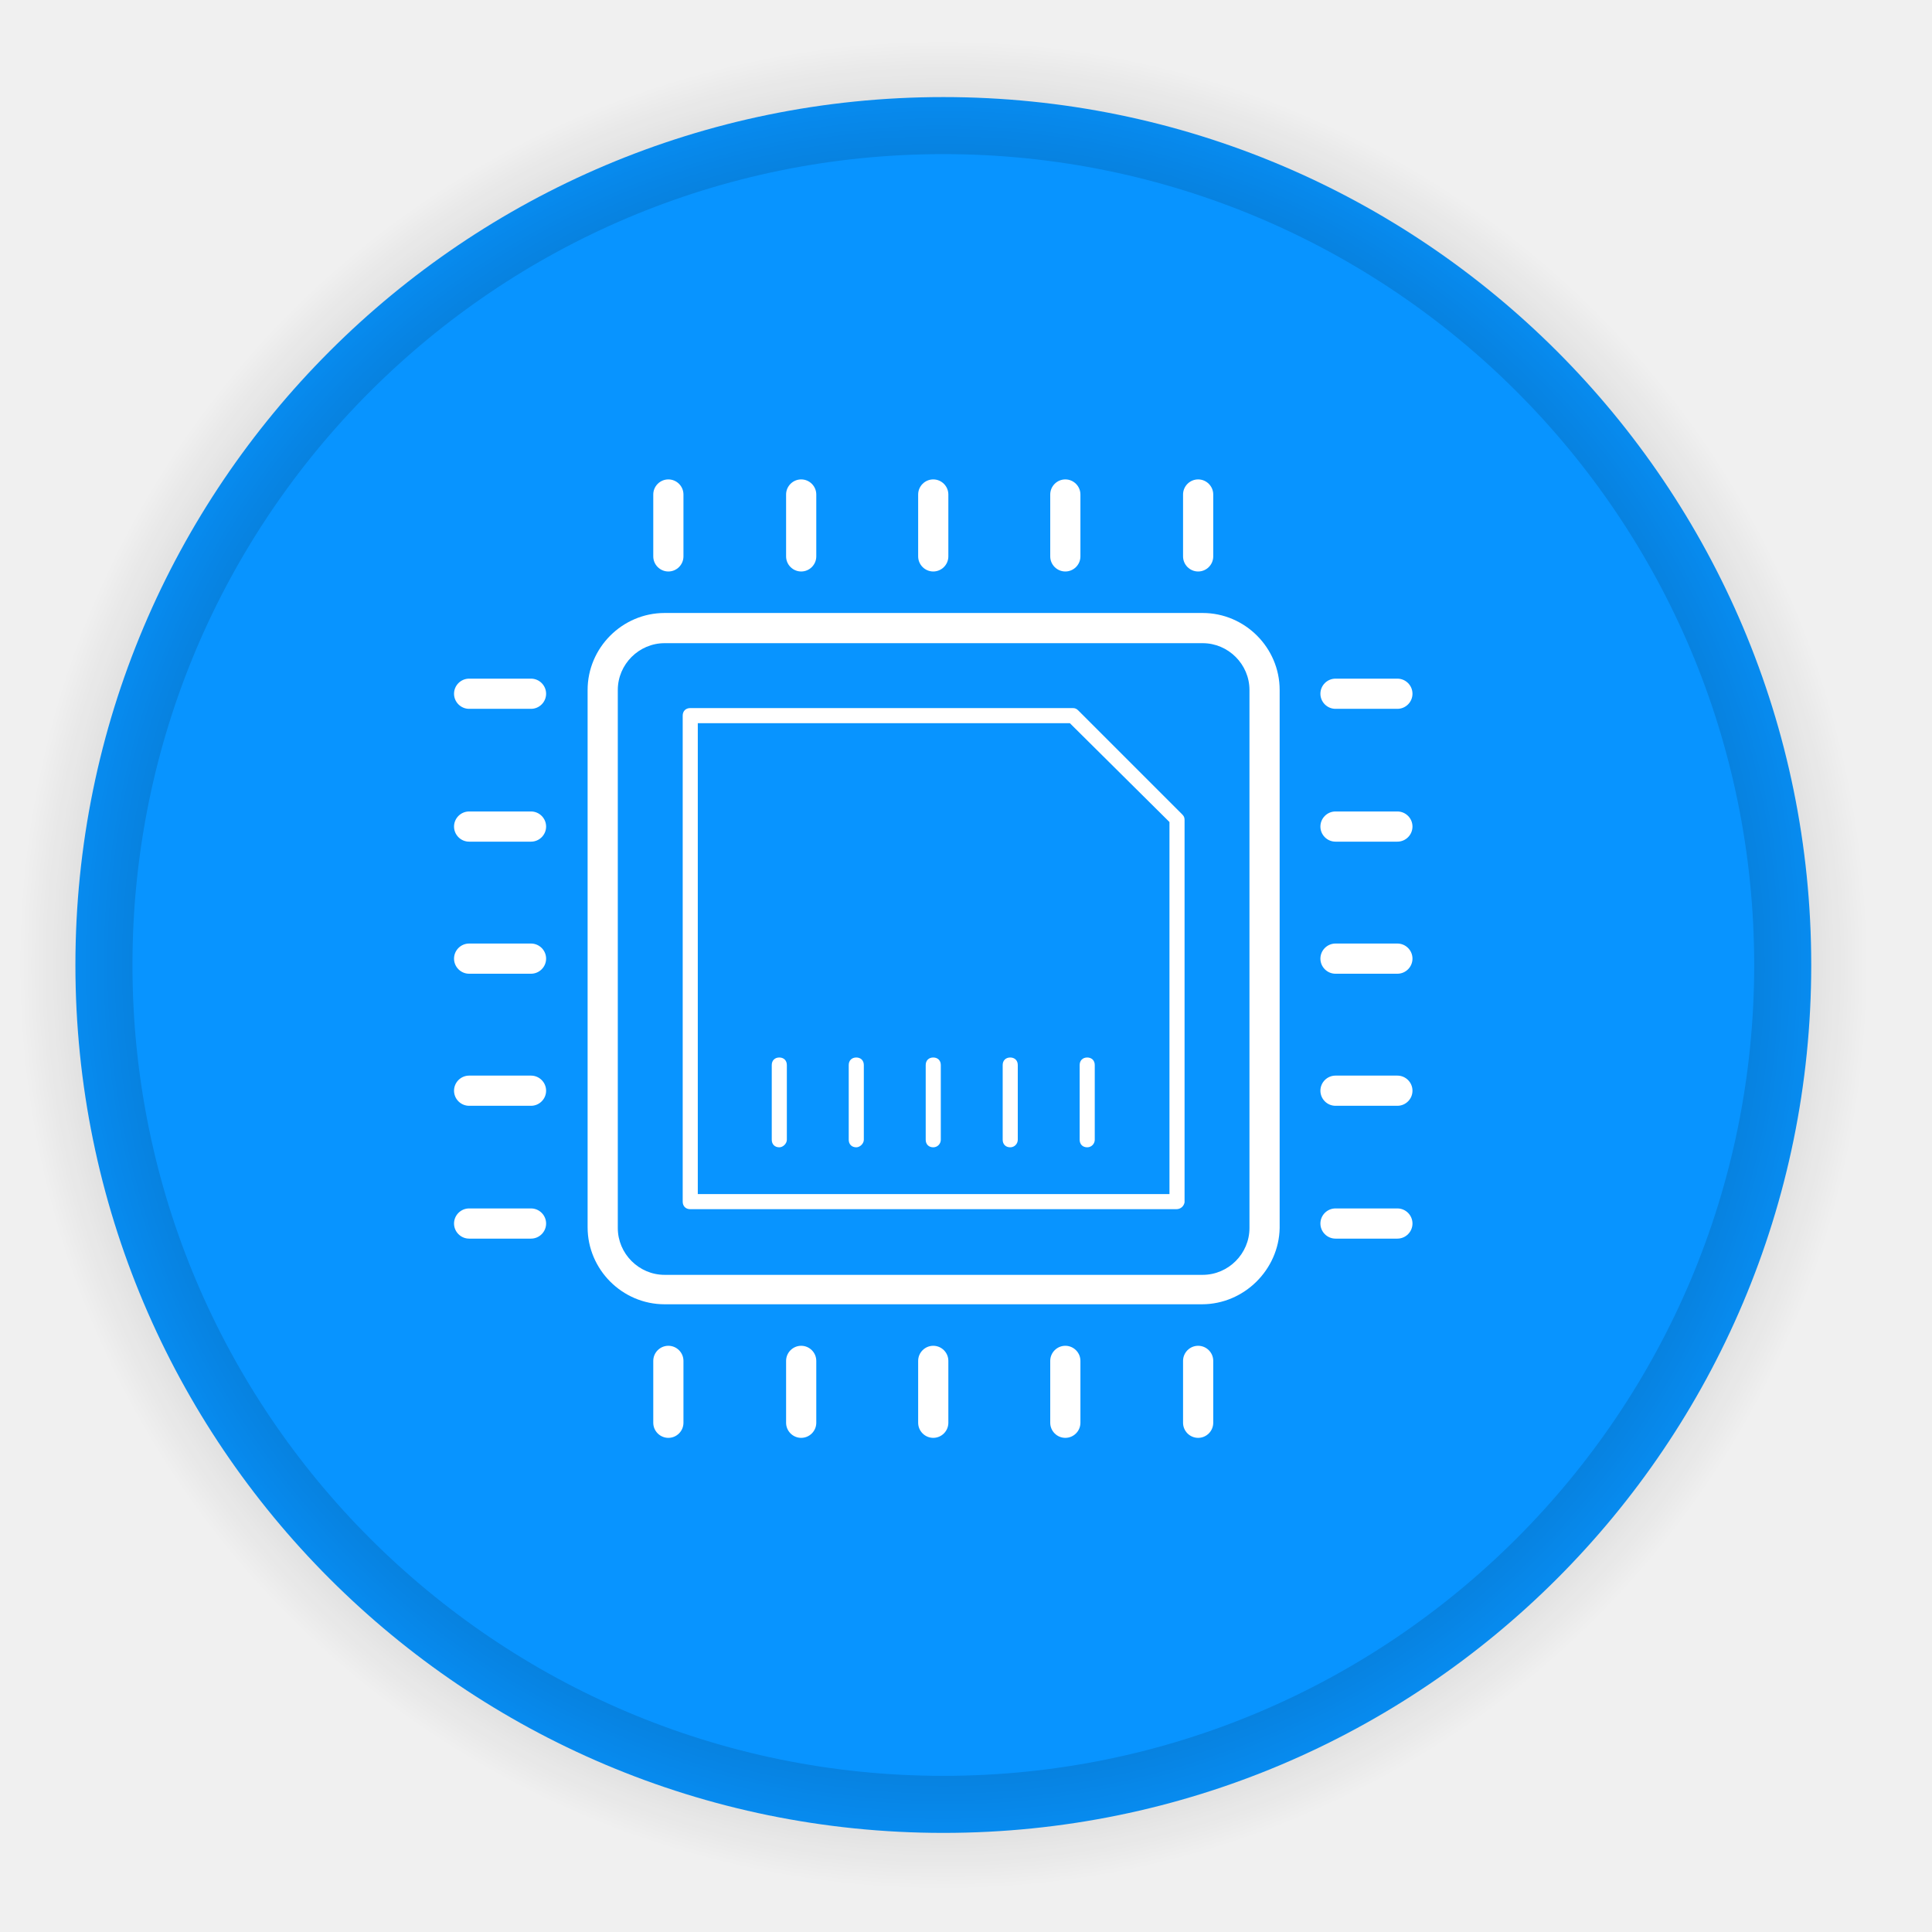
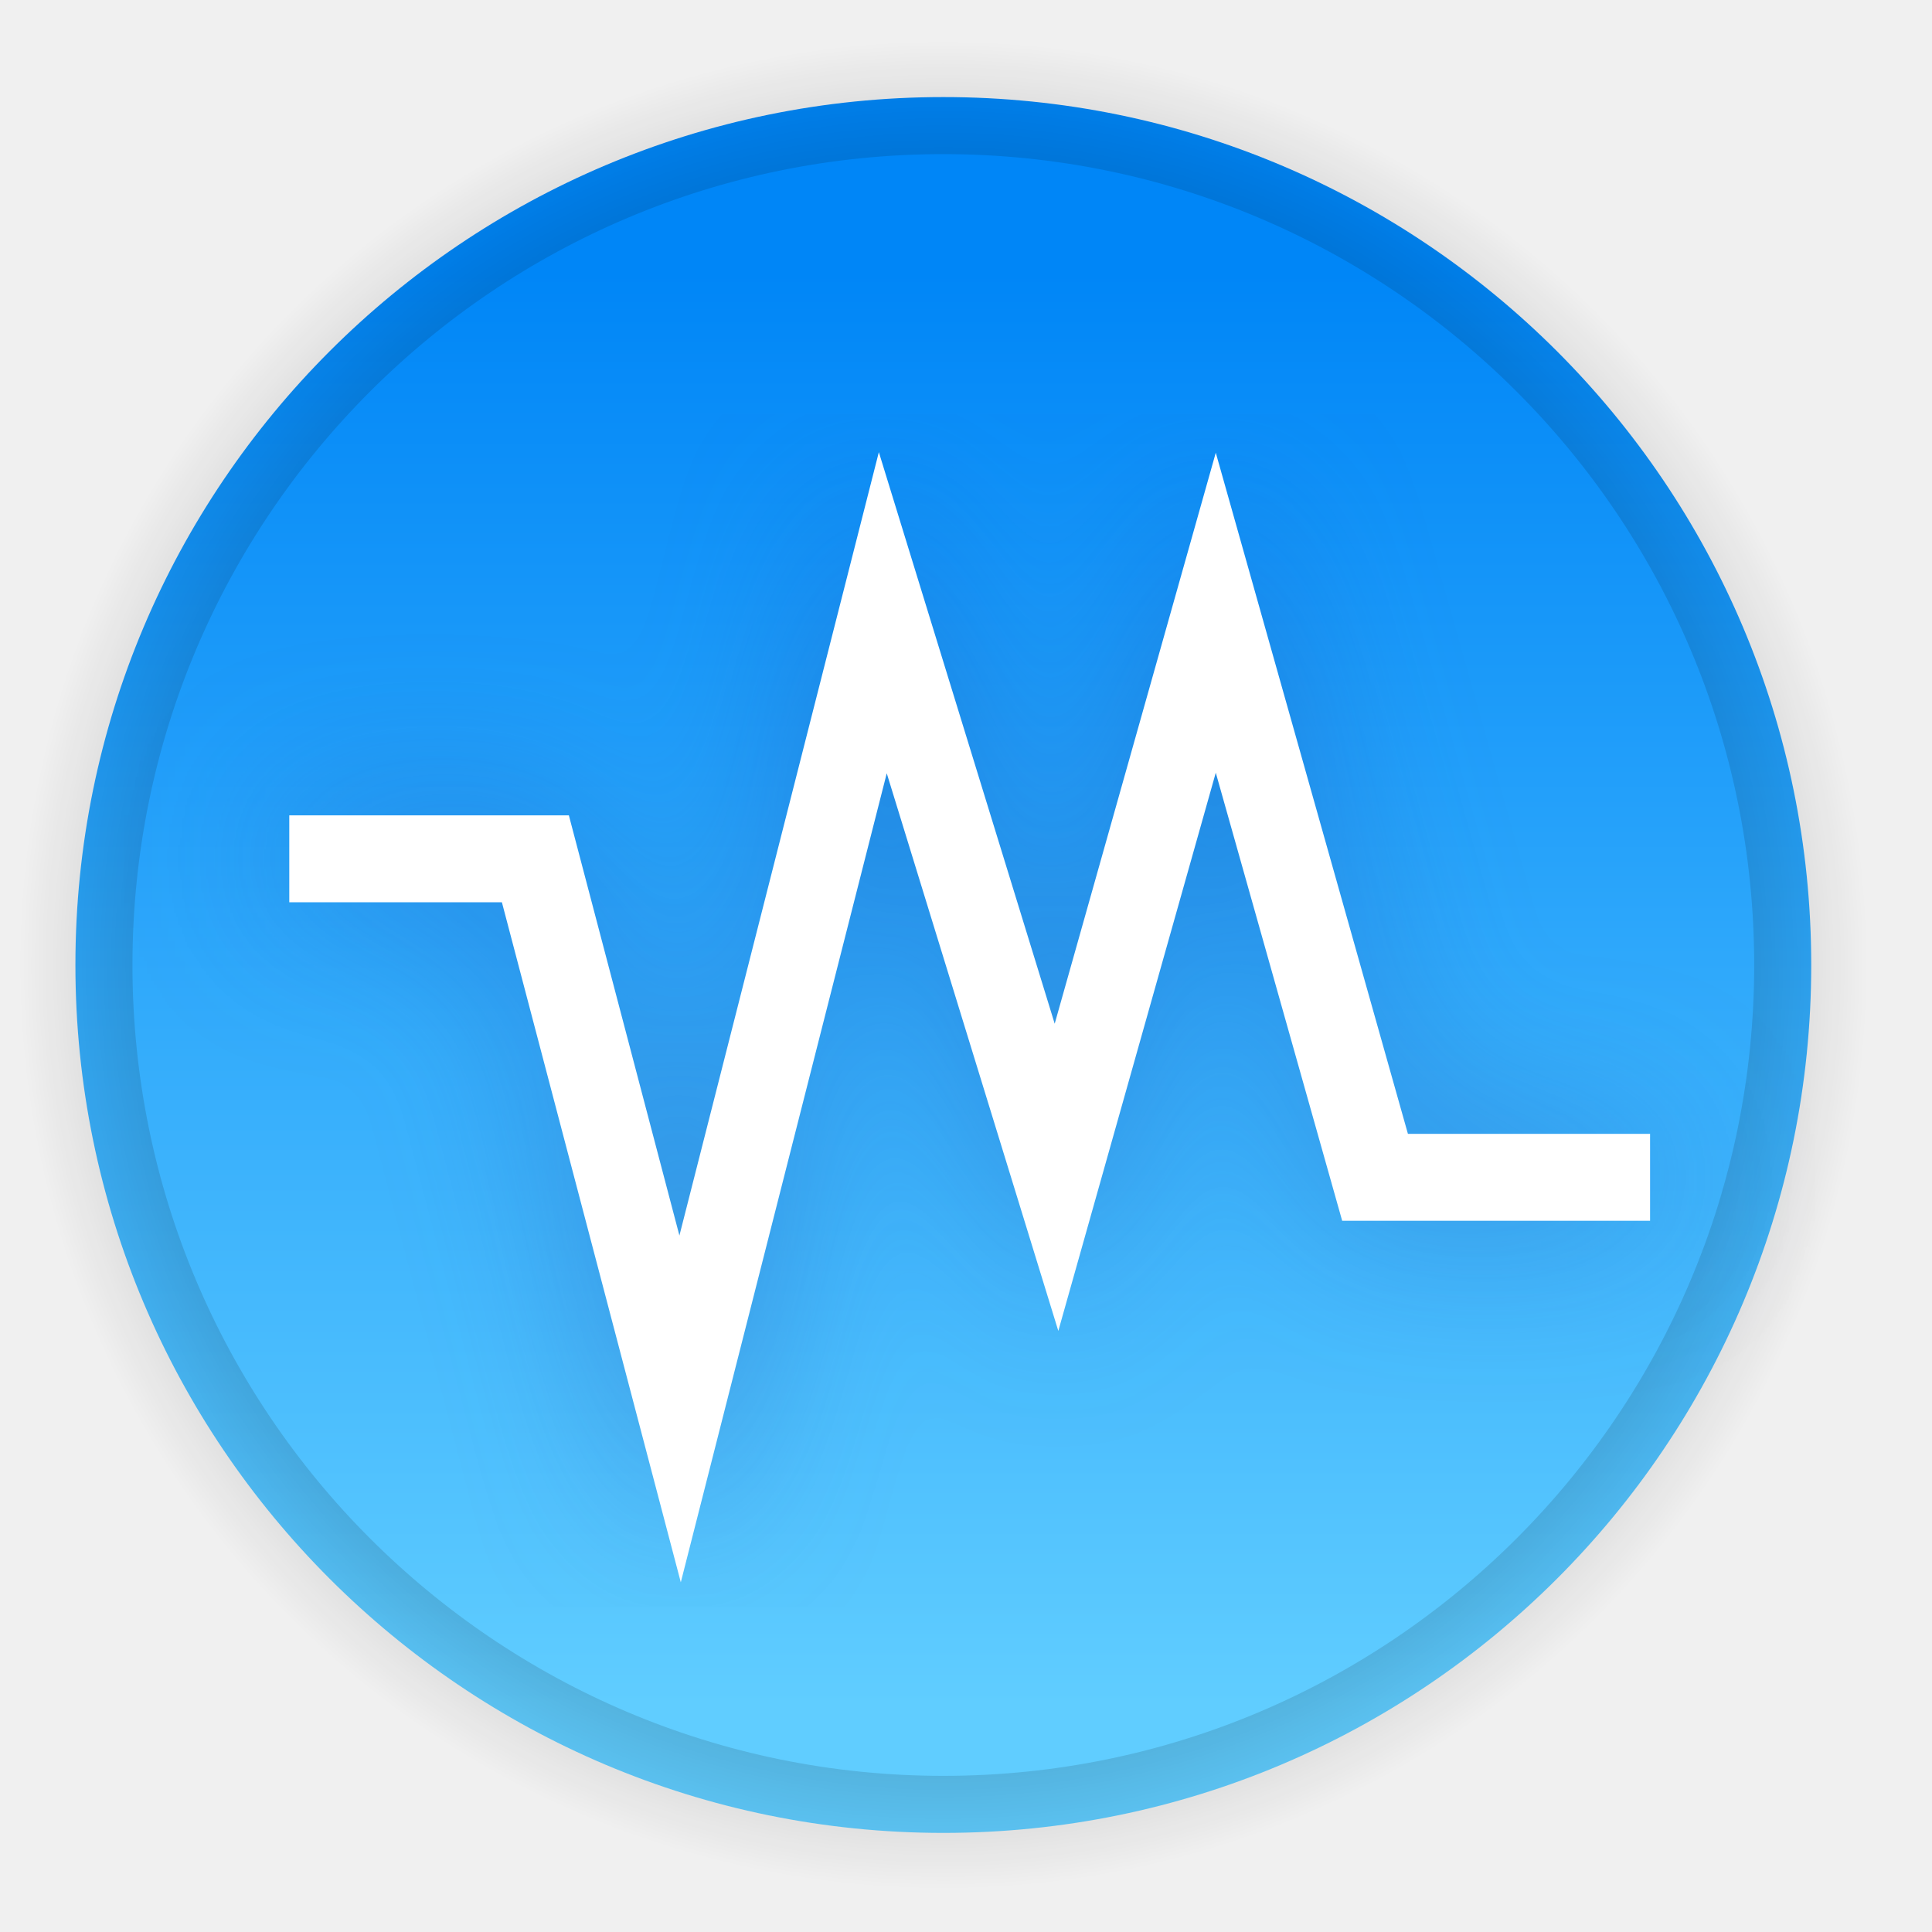
<svg xmlns="http://www.w3.org/2000/svg" xmlns:ns1="http://www.openswatchbook.org/uri/2009/osb" xmlns:xlink="http://www.w3.org/1999/xlink" width="128" height="128" viewBox="0 0 33.867 33.867" version="1.1" id="svg8">
  <defs id="defs2">
    <linearGradient id="linearGradient6761">
      <stop style="stop-color:#000000;stop-opacity:1;" offset="0" id="stop6757" />
      <stop style="stop-color:#000000;stop-opacity:0;" offset="1" id="stop6759" />
    </linearGradient>
    <linearGradient id="linearGradient5273" ns1:paint="solid">
      <stop style="stop-color:#000000;stop-opacity:1;" offset="0" id="stop5271" />
    </linearGradient>
+     <linearGradient xlink:href="#a-7" id="linearGradient886" x1="17.198" y1="267.896" x2="17.198" y2="293.031" gradientUnits="userSpaceOnUse" />
    <linearGradient id="b">
      <stop id="stop1013" stop-color="#ff053c" offset="0" />
      <stop id="stop1015" stop-opacity=".974" stop-color="#0b31ff" offset="1" />
    </linearGradient>
    <linearGradient id="a">
      <stop id="stop1018" stop-color="#20c686" offset="0" />
      <stop id="stop1020" stop-color="#259d68" offset="1" />
    </linearGradient>
    <linearGradient gradientTransform="matrix(2.81122 0 0 2.81122 204.301 200.148)" gradientUnits="userSpaceOnUse" y2="38.25" x2="24.705" y1="7.996" x1="24.535" id="c" xlink:href="#a" />
    <linearGradient gradientUnits="userSpaceOnUse" y2="142" x2="196" y1="183" x1="122" id="d" xlink:href="#b" gradientTransform="matrix(1.31915 0 0 1.31915 60.936 60.936)" />
    <linearGradient id="d-4">
      <stop id="stop1121" stop-opacity=".802" stop-color="#fff" offset="0" />
      <stop id="stop1123" stop-opacity=".945" stop-color="#fff" offset=".502" />
      <stop id="stop1125" stop-opacity=".692" stop-color="#fff" offset="1" />
    </linearGradient>
    <linearGradient id="c-0">
      <stop id="stop1128" stop-opacity=".632" stop-color="#fff" offset="0" />
      <stop id="stop1130" stop-opacity=".94" stop-color="#fff" offset=".448" />
      <stop id="stop1132" stop-opacity=".61" stop-color="#fff" offset="1" />
    </linearGradient>
    <linearGradient id="b-7">
      <stop id="stop1135" stop-color="#d1d1d1" offset="0" />
      <stop id="stop1137" stop-opacity=".989" stop-color="#fff" offset="1" />
    </linearGradient>
    <linearGradient id="a-7">
      <stop id="stop1140" stop-color="#0086f7" offset="0" />
      <stop id="stop1142" stop-color="#60cdff" offset="1" />
    </linearGradient>
    <linearGradient gradientTransform="matrix(2.93333 0 0 2.93333 201.6 192.213)" gradientUnits="userSpaceOnUse" y2="8.075" x2="25" y1="45.7" x1="25" id="e" xlink:href="#a-7" />
    <linearGradient gradientUnits="userSpaceOnUse" y2="117.102" x2="136" y1="203.528" x1="173.291" id="g" xlink:href="#d-4" gradientTransform="matrix(1.33933 0 0 1.33933 57.707 57.707)" />
    <linearGradient gradientUnits="userSpaceOnUse" y2="132" x2="157.89" y1="194.158" x1="157.89" id="f" xlink:href="#b-7" gradientTransform="matrix(1.33933 0 0 1.33933 57.707 57.707)" />
    <linearGradient gradientUnits="userSpaceOnUse" y2="132" x2="157.89" y1="194.158" x1="157.89" id="f-0" xlink:href="#b-7" gradientTransform="matrix(0.3005437,0,0,0.3005437,-32.70304,231.5693)" />
+     <filter style="color-interpolation-filters:sRGB" id="filter1235" x="-0.146" width="1.291" y="-0.249" height="1.497">
+       <feGaussianBlur stdDeviation="1.446" id="feGaussianBlur1237" />
+     </filter>
    <radialGradient xlink:href="#linearGradient6761" id="radialGradient6767" cx="16.536" cy="280.049" fx="16.536" fy="280.049" r="16.214" gradientUnits="userSpaceOnUse" />
-     <style id="style1032" type="text/css" />
-     <style id="style937" type="text/css" />
-     <style id="style976" type="text/css" />
-     <style id="style990" type="text/css" />
-     <style id="style1012" type="text/css" />
  </defs>
  <g id="layer1" transform="translate(0,-263.1333)">
-     <circle style="opacity:1;fill:#0894ff;fill-opacity:1;stroke:url(#radialGradient6767);stroke-width:2;stroke-linecap:square;stroke-linejoin:round;stroke-miterlimit:4;stroke-dasharray:none;stroke-dashoffset:0;stroke-opacity:1" id="path827" cx="16.536" cy="280.049" r="15.214" />
-     <g id="g1032" transform="matrix(0.01653646,0,0,0.01653646,7.892846,271.471)">
-       <path id="path1016" p-id="4867" d="M 796.8,878.4 H 227.2 c -44.8,0 -81.6,-36.8 -81.6,-81.6 V 227.2 c 0,-44.8 36.8,-81.6 81.6,-81.6 h 570.4 c 44.8,0 81.6,36.8 81.6,81.6 v 570.4 c -0.8,44 -37.6,80.8 -82.4,80.8 z M 227.2,177.6 c -27.2,0 -49.6,22.4 -49.6,49.6 v 570.4 c 0,27.2 22.4,49.6 49.6,49.6 h 570.4 c 27.2,0 49.6,-22.4 49.6,-49.6 V 227.2 c 0,-27.2 -22.4,-49.6 -49.6,-49.6 z" style="fill:#ffffff" />
-       <path id="path1018" p-id="4868" d="M 769.6,777.6 H 254.4 c -4.8,0 -8,-3.2 -8,-8 V 254.4 c 0,-4.8 3.2,-8 8,-8 H 660 c 2.4,0 4,0.8 5.6,2.4 L 776,359.2 c 1.6,1.6 2.4,3.2 2.4,5.6 v 405.6 c -0.8,4 -4,7.2 -8.8,7.2 z m -507.2,-16 h 500 V 367.2 L 656.8,262.4 H 262.4 Z" style="fill:#ffffff" />
-       <path id="path1020" p-id="4869" d="m 348.8,712 c -4.8,0 -8,-3.2 -8,-8 v -79.2 c 0,-4.8 3.2,-8 8,-8 4.8,0 8,3.2 8,8 V 704 c 0,4 -4,8 -8,8 z m 81.6,0 c -4.8,0 -8,-3.2 -8,-8 v -79.2 c 0,-4.8 3.2,-8 8,-8 4.8,0 8,3.2 8,8 V 704 c 0,4 -4,8 -8,8 z m 81.6,0 c -4.8,0 -8,-3.2 -8,-8 v -79.2 c 0,-4.8 3.2,-8 8,-8 4.8,0 8,3.2 8,8 V 704 c 0,4 -3.2,8 -8,8 z m 81.6,0 c -4.8,0 -8,-3.2 -8,-8 v -79.2 c 0,-4.8 3.2,-8 8,-8 4.8,0 8,3.2 8,8 V 704 c 0,4 -3.2,8 -8,8 z m 81.6,0 c -4.8,0 -8,-3.2 -8,-8 v -79.2 c 0,-4.8 3.2,-8 8,-8 4.8,0 8,3.2 8,8 V 704 c 0,4 -3.2,8 -8,8 z M 1004,247.2 h -65.6 c -8.8,0 -16,-7.2 -16,-16 0,-8.8 7.2,-16 16,-16 h 65.6 c 8.8,0 16,7.2 16,16 0,8.8 -7.2,16 -16,16 z m 0,140.8 h -65.6 c -8.8,0 -16,-7.2 -16,-16 0,-8.8 7.2,-16 16,-16 h 65.6 c 8.8,0 16,7.2 16,16 0,8.8 -7.2,16 -16,16 z m 0,140 h -65.6 c -8.8,0 -16,-7.2 -16,-16 0,-8.8 7.2,-16 16,-16 h 65.6 c 8.8,0 16,7.2 16,16 0,8.8 -7.2,16 -16,16 z m 0,140 h -65.6 c -8.8,0 -16,-7.2 -16,-16 0,-8.8 7.2,-16 16,-16 h 65.6 c 8.8,0 16,7.2 16,16 0,8.8 -7.2,16 -16,16 z m 0,140.8 h -65.6 c -8.8,0 -16,-7.2 -16,-16 0,-8.8 7.2,-16 16,-16 h 65.6 c 8.8,0 16,7.2 16,16 0,8.8 -7.2,16 -16,16 z M 85.6,247.2 H 20 c -8.8,0 -16,-7.2 -16,-16 0,-8.8 7.2,-16 16,-16 h 65.6 c 8.8,0 16,7.2 16,16 0,8.8 -7.2,16 -16,16 z m 0,140.8 H 20 c -8.8,0 -16,-7.2 -16,-16 0,-8.8 7.2,-16 16,-16 h 65.6 c 8.8,0 16,7.2 16,16 0,8.8 -7.2,16 -16,16 z m 0,140 H 20 c -8.8,0 -16,-7.2 -16,-16 0,-8.8 7.2,-16 16,-16 h 65.6 c 8.8,0 16,7.2 16,16 0,8.8 -7.2,16 -16,16 z m 0,140 H 20 c -8.8,0 -16,-7.2 -16,-16 0,-8.8 7.2,-16 16,-16 h 65.6 c 8.8,0 16,7.2 16,16 0,8.8 -7.2,16 -16,16 z m 0,140.8 H 20 c -8.8,0 -16,-7.2 -16,-16 0,-8.8 7.2,-16 16,-16 h 65.6 c 8.8,0 16,7.2 16,16 0,8.8 -7.2,16 -16,16 z M 231.2,101.6 c -8.8,0 -16,-7.2 -16,-16 V 20 c 0,-8.8 7.2,-16 16,-16 8.8,0 16,7.2 16,16 v 65.6 c 0,8.8 -7.2,16 -16,16 z m 140.8,0 c -8.8,0 -16,-7.2 -16,-16 V 20 c 0,-8.8 7.2,-16 16,-16 8.8,0 16,7.2 16,16 v 65.6 c 0,8.8 -7.2,16 -16,16 z m 140,0 c -8.8,0 -16,-7.2 -16,-16 V 20 c 0,-8.8 7.2,-16 16,-16 8.8,0 16,7.2 16,16 v 65.6 c 0,8.8 -7.2,16 -16,16 z m 140,0 c -8.8,0 -16,-7.2 -16,-16 V 20 c 0,-8.8 7.2,-16 16,-16 8.8,0 16,7.2 16,16 v 65.6 c 0,8.8 -7.2,16 -16,16 z m 140.8,0 c -8.8,0 -16,-7.2 -16,-16 V 20 c 0,-8.8 7.2,-16 16,-16 8.8,0 16,7.2 16,16 v 65.6 c 0,8.8 -7.2,16 -16,16 z M 231.2,1020 c -8.8,0 -16,-7.2 -16,-16 v -65.6 c 0,-8.8 7.2,-16 16,-16 8.8,0 16,7.2 16,16 v 65.6 c 0,8.8 -7.2,16 -16,16 z m 140.8,0 c -8.8,0 -16,-7.2 -16,-16 v -65.6 c 0,-8.8 7.2,-16 16,-16 8.8,0 16,7.2 16,16 v 65.6 c 0,8.8 -7.2,16 -16,16 z m 140,0 c -8.8,0 -16,-7.2 -16,-16 v -65.6 c 0,-8.8 7.2,-16 16,-16 8.8,0 16,7.2 16,16 v 65.6 c 0,8.8 -7.2,16 -16,16 z m 140,0 c -8.8,0 -16,-7.2 -16,-16 v -65.6 c 0,-8.8 7.2,-16 16,-16 8.8,0 16,7.2 16,16 v 65.6 c 0,8.8 -7.2,16 -16,16 z m 140.8,0 c -8.8,0 -16,-7.2 -16,-16 v -65.6 c 0,-8.8 7.2,-16 16,-16 8.8,0 16,7.2 16,16 v 65.6 c 0,8.8 -7.2,16 -16,16 z" style="fill:#ffffff" />
-     </g>
+     <circle style="opacity:1;fill:url(#linearGradient886);fill-opacity:1;stroke:url(#radialGradient6767);stroke-width:2;stroke-linecap:square;stroke-linejoin:round;stroke-miterlimit:4;stroke-dasharray:none;stroke-dashoffset:0;stroke-opacity:1" id="path827" cx="16.536" cy="280.049" r="15.214" />
+     <path style="fill:none;fill-rule:evenodd;stroke:#1e59b3;stroke-width:1.523;stroke-opacity:1;filter:url(#filter1235);opacity:0.417" d="m 5.071,278.188 h 4.314 l 2.537,9.643 3.553,-13.957 3.045,9.897 2.792,-9.897 2.792,9.897 h 4.821" id="path1217" />
+     <path id="path1158-5" d="m 5.071,278.188 h 4.314 l 2.537,9.643 3.553,-13.957 3.045,9.897 2.792,-9.897 2.792,9.897 h 4.821" style="fill:none;fill-rule:evenodd;stroke:#ffffff;stroke-width:1.523;stroke-opacity:1" />
  </g>
</svg>
